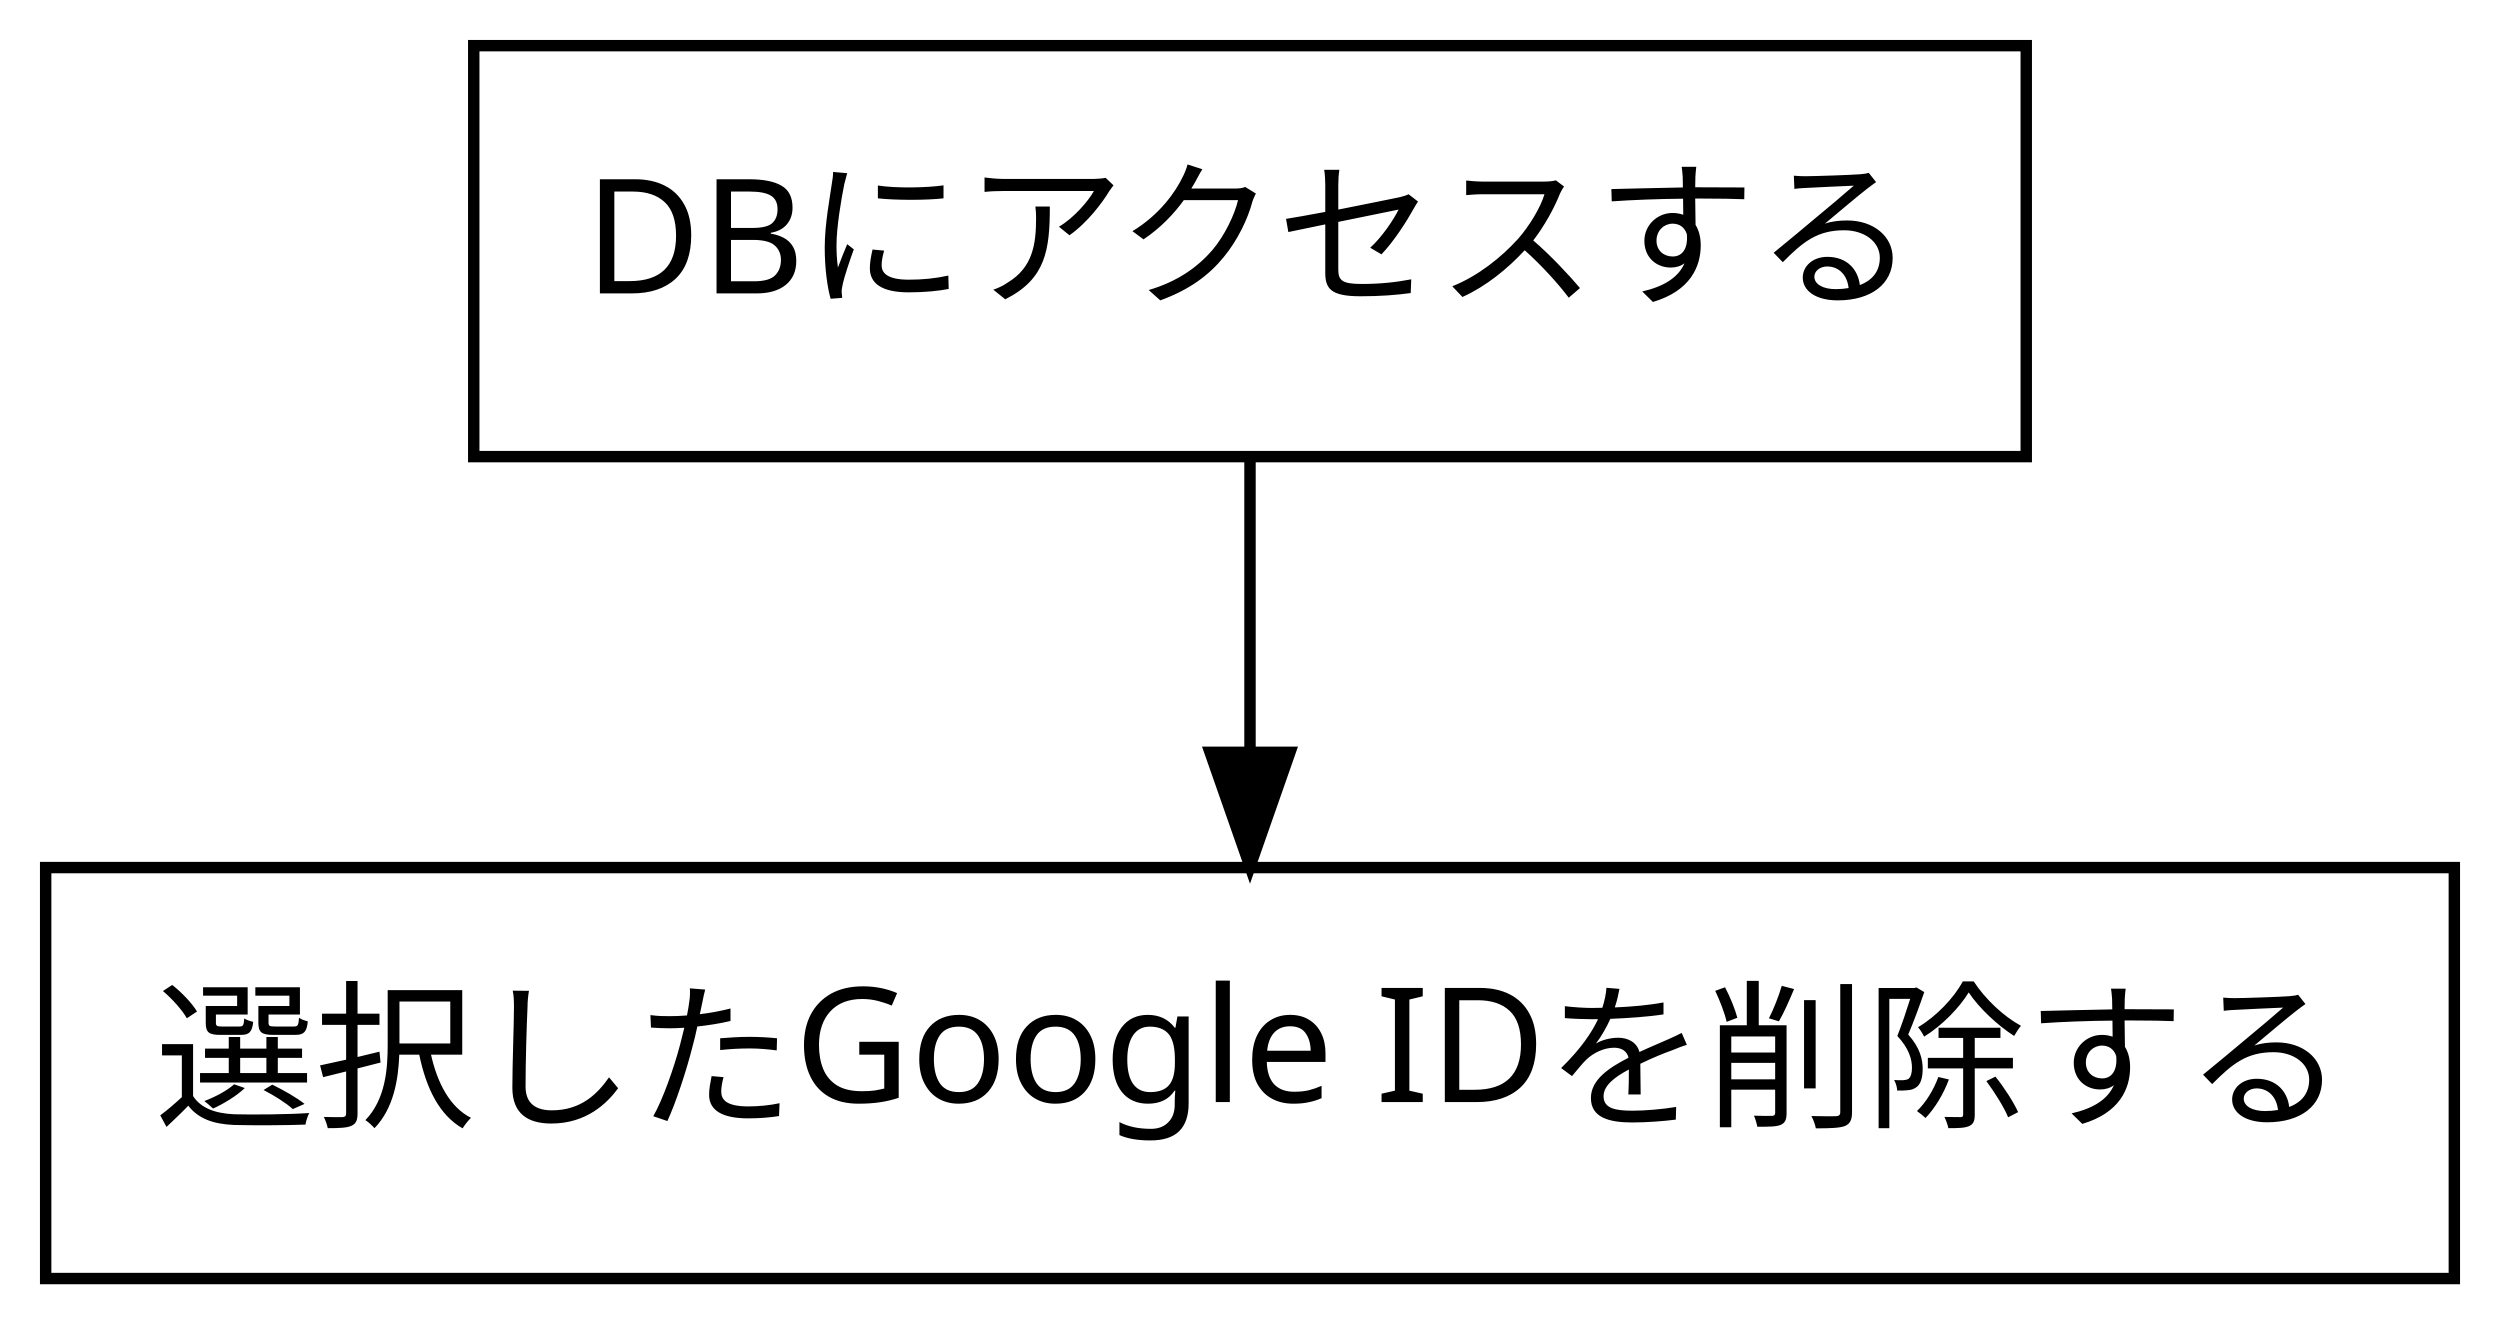
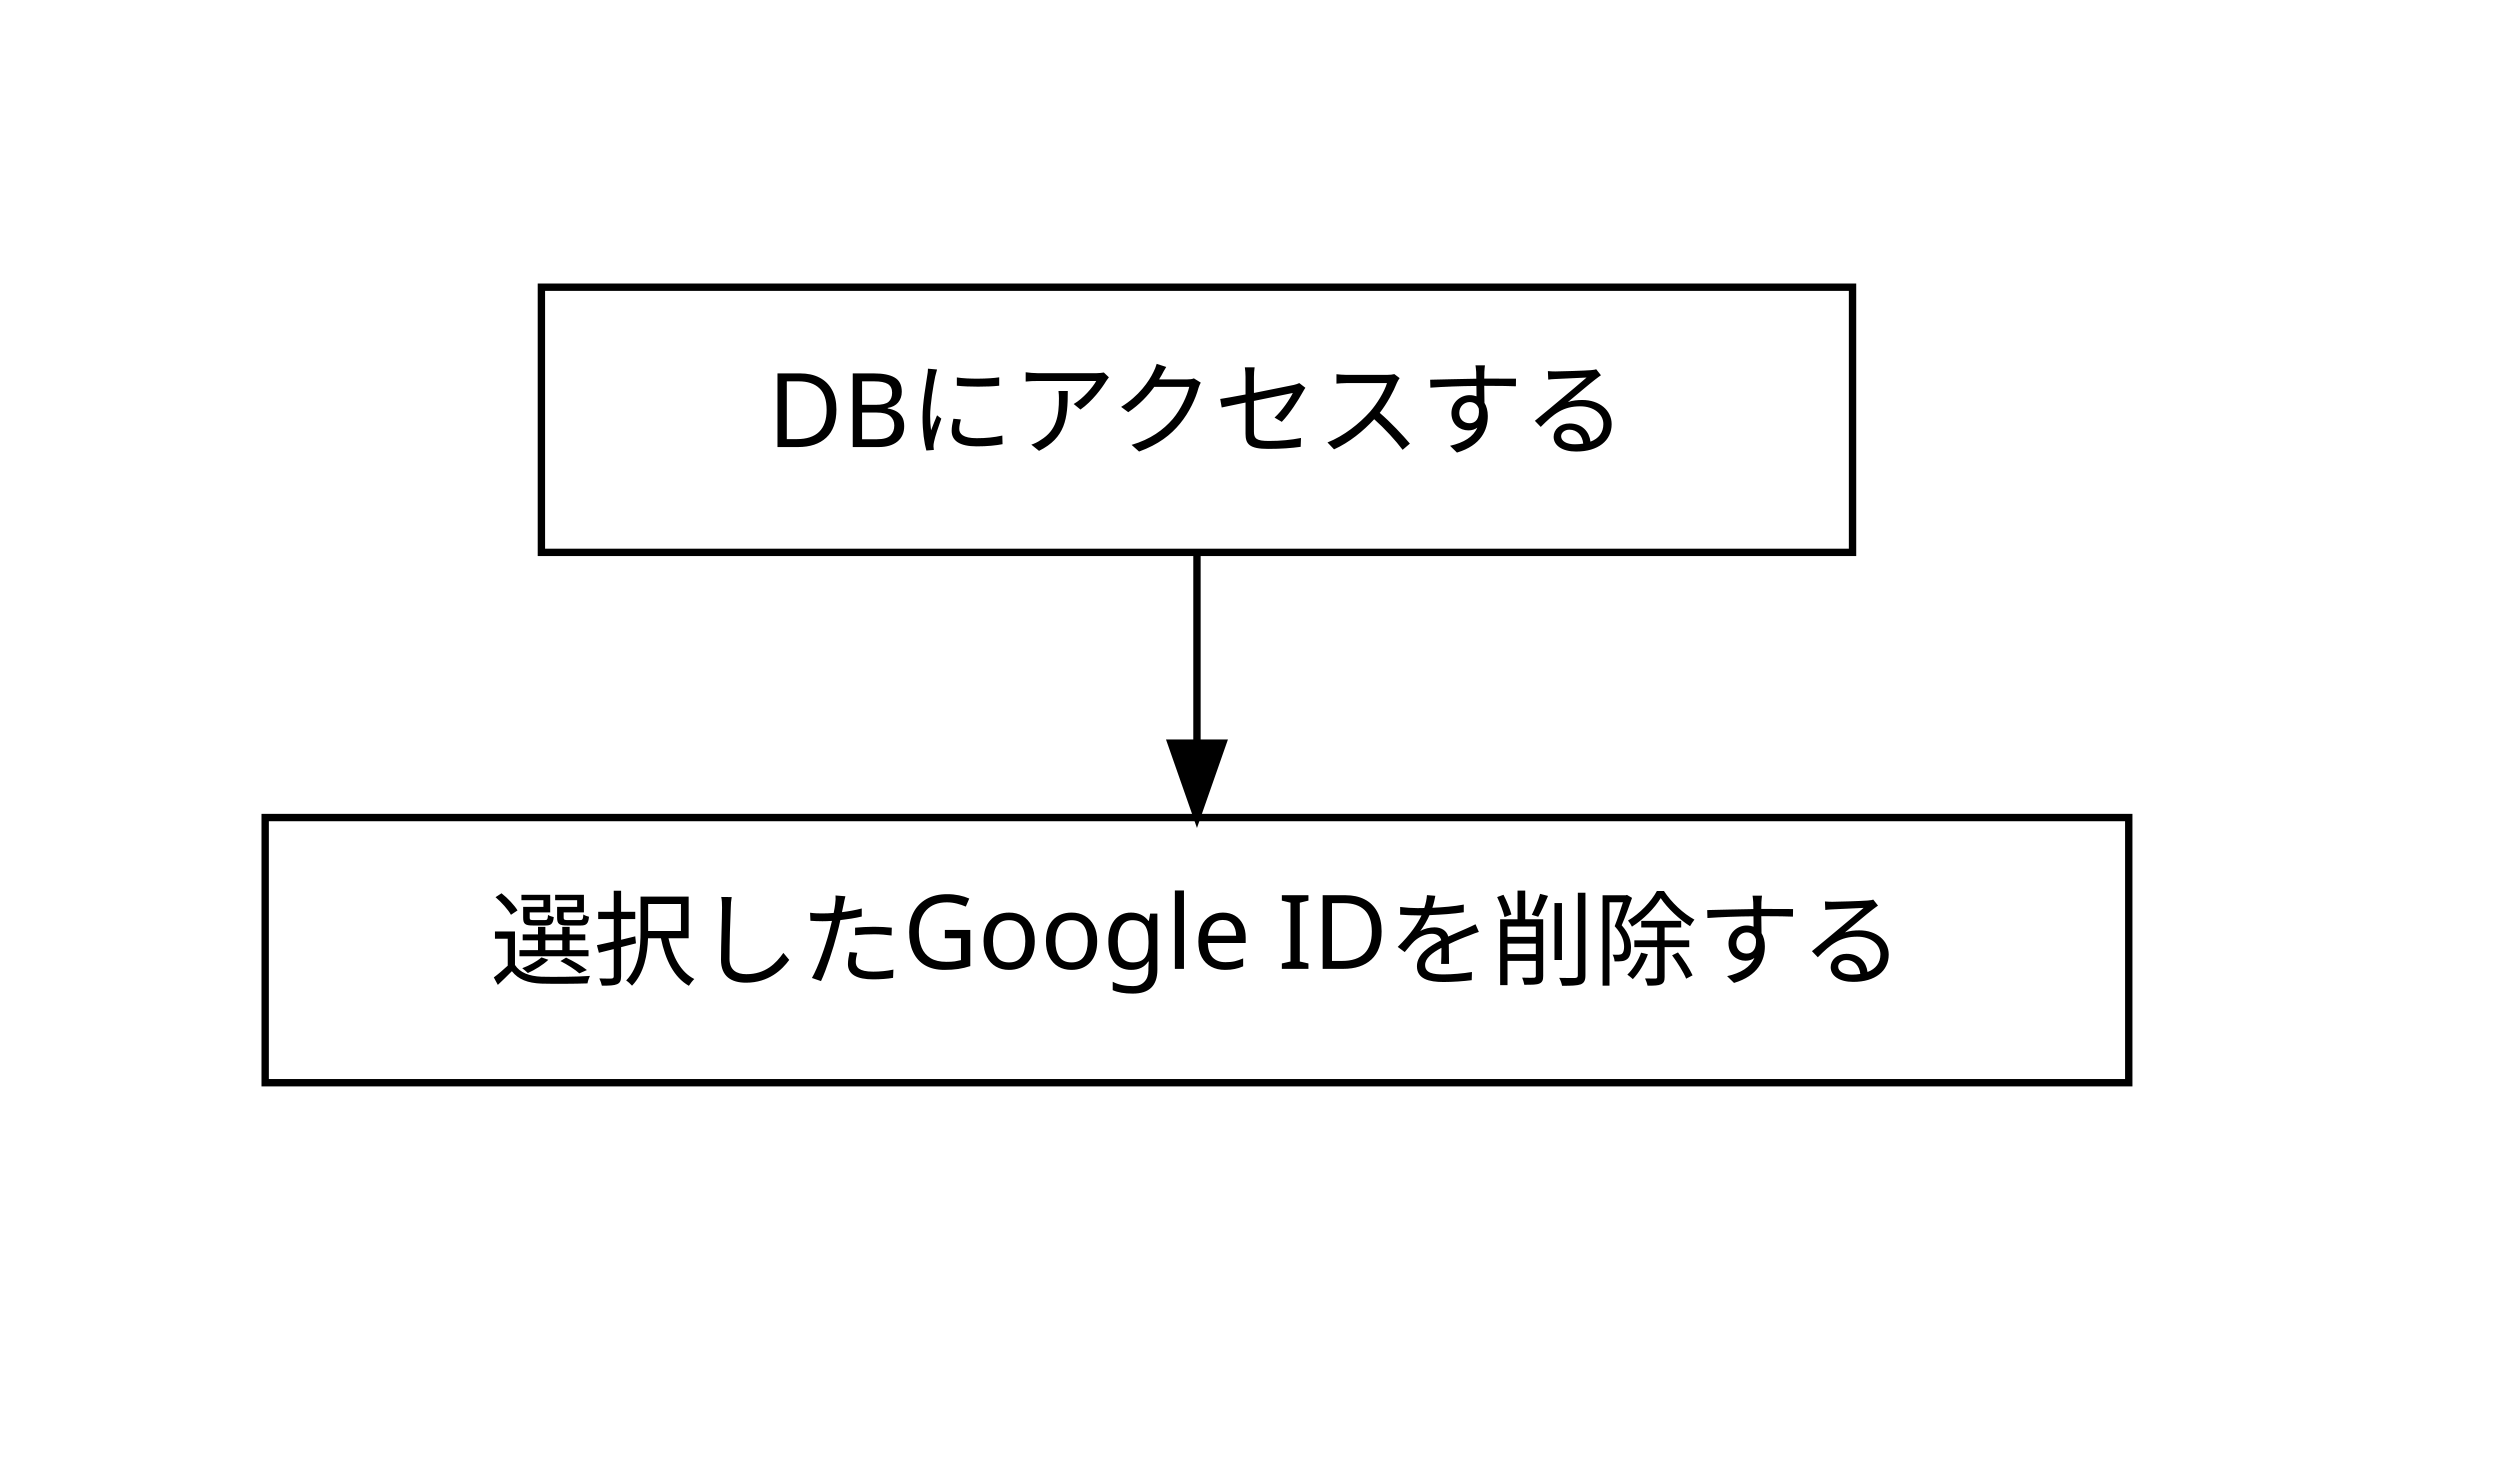
- <svg xmlns="http://www.w3.org/2000/svg" width="219pt" height="116pt" viewBox="0.00 0.00 219.00 116.00">
-   <g id="graph0" class="graph" transform="scale(1 1) rotate(0) translate(4 112)">
+ <svg xmlns="http://www.w3.org/2000/svg" width="354pt" height="209pt" viewBox="14.40 14.40 339.40 194.40">
+   <g id="graph0" class="graph" transform="scale(1 1) rotate(0) translate(50.4 158.4)">
    <g id="node1" class="node">
-       <polygon fill="none" stroke="black" points="173.5,-108 37.5,-108 37.5,-72 173.5,-72 173.5,-108" />
-       <text text-anchor="middle" x="105.5" y="-86.3" font-family="RocknRoll One" font-size="14.00">DBにアクセスする</text>
+       <polygon fill="none" stroke="black" points="215.5,-108 37.5,-108 37.5,-72 215.5,-72 215.5,-108" />
+       <text text-anchor="middle" x="126.5" y="-86.3" font-family="RocknRoll One" font-size="14.00">DBにアクセスする</text>
    </g>
    <g id="node2" class="node">
-       <polygon fill="none" stroke="black" points="211,-36 0,-36 0,0 211,0 211,-36" />
-       <text text-anchor="middle" x="105.5" y="-14.3" font-family="RocknRoll One" font-size="14.00">選択したGoogle IDを削除する</text>
+       <polygon fill="none" stroke="black" points="253,-36 0,-36 0,0 253,0 253,-36" />
+       <text text-anchor="middle" x="126.5" y="-14.3" font-family="RocknRoll One" font-size="14.00">選択したGoogle IDを削除する</text>
    </g>
    <g id="edge1" class="edge">
-       <path fill="none" stroke="black" d="M105.5,-71.7C105.5,-63.98 105.5,-54.71 105.5,-46.11" />
-       <polygon fill="black" stroke="black" points="109,-46.1 105.5,-36.1 102,-46.1 109,-46.1" />
+       <path fill="none" stroke="black" d="M126.5,-71.7C126.5,-63.98 126.5,-54.71 126.5,-46.11" />
+       <polygon fill="black" stroke="black" points="130,-46.1 126.5,-36.1 123,-46.1 130,-46.1" />
    </g>
  </g>
</svg>
